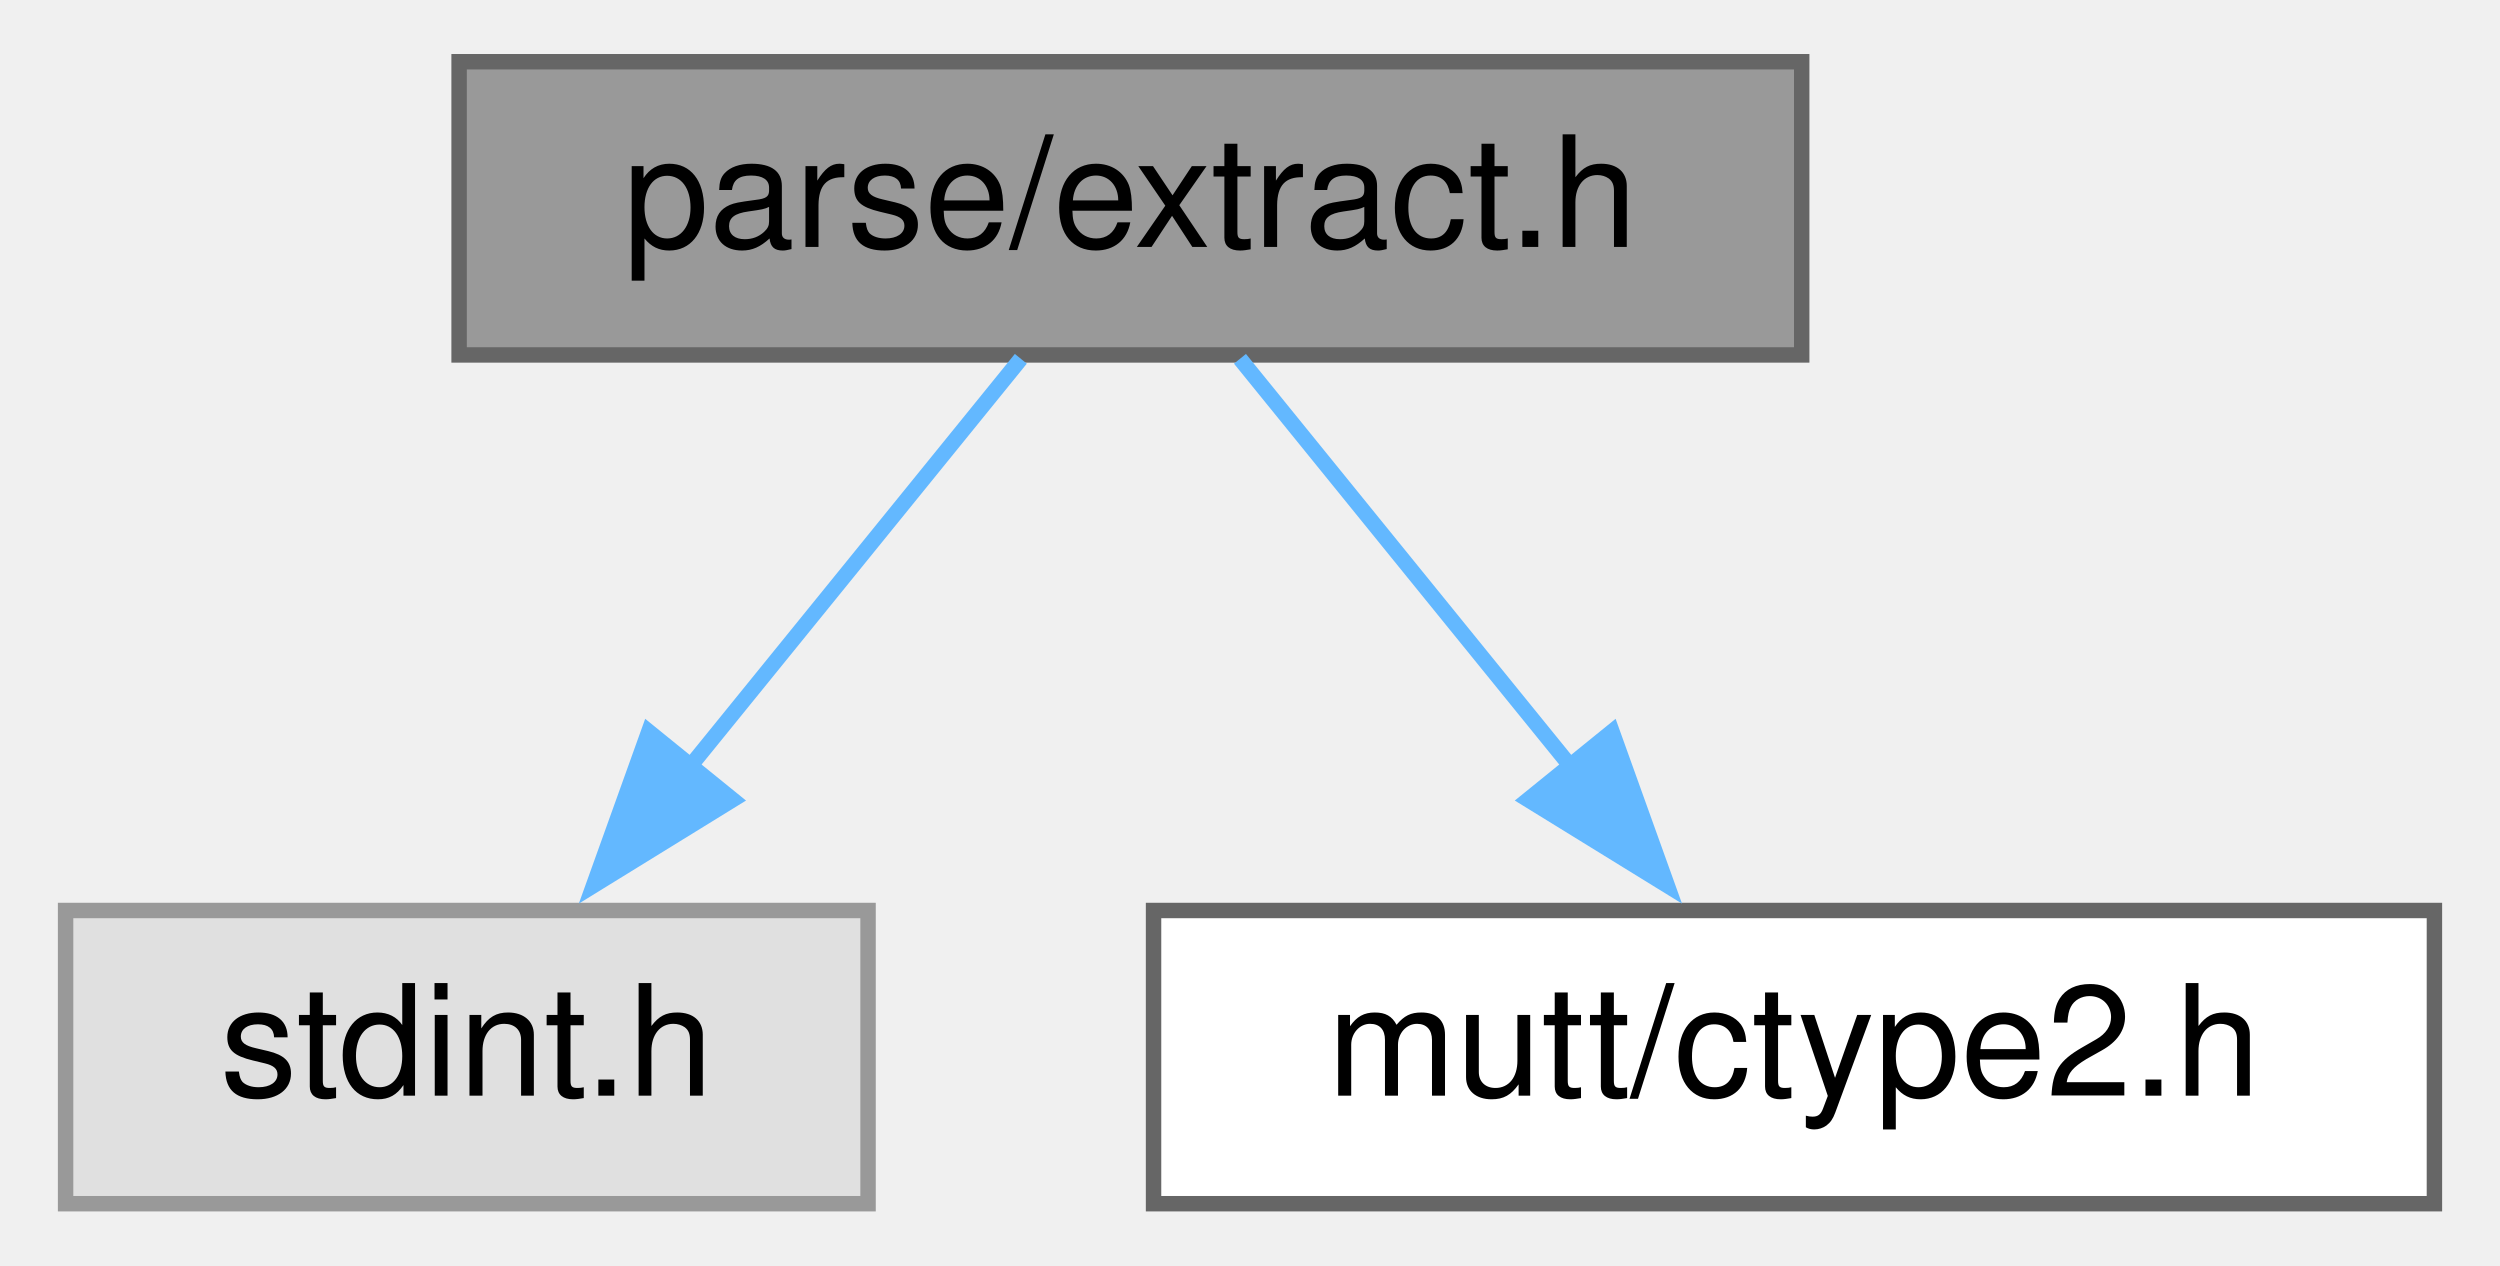
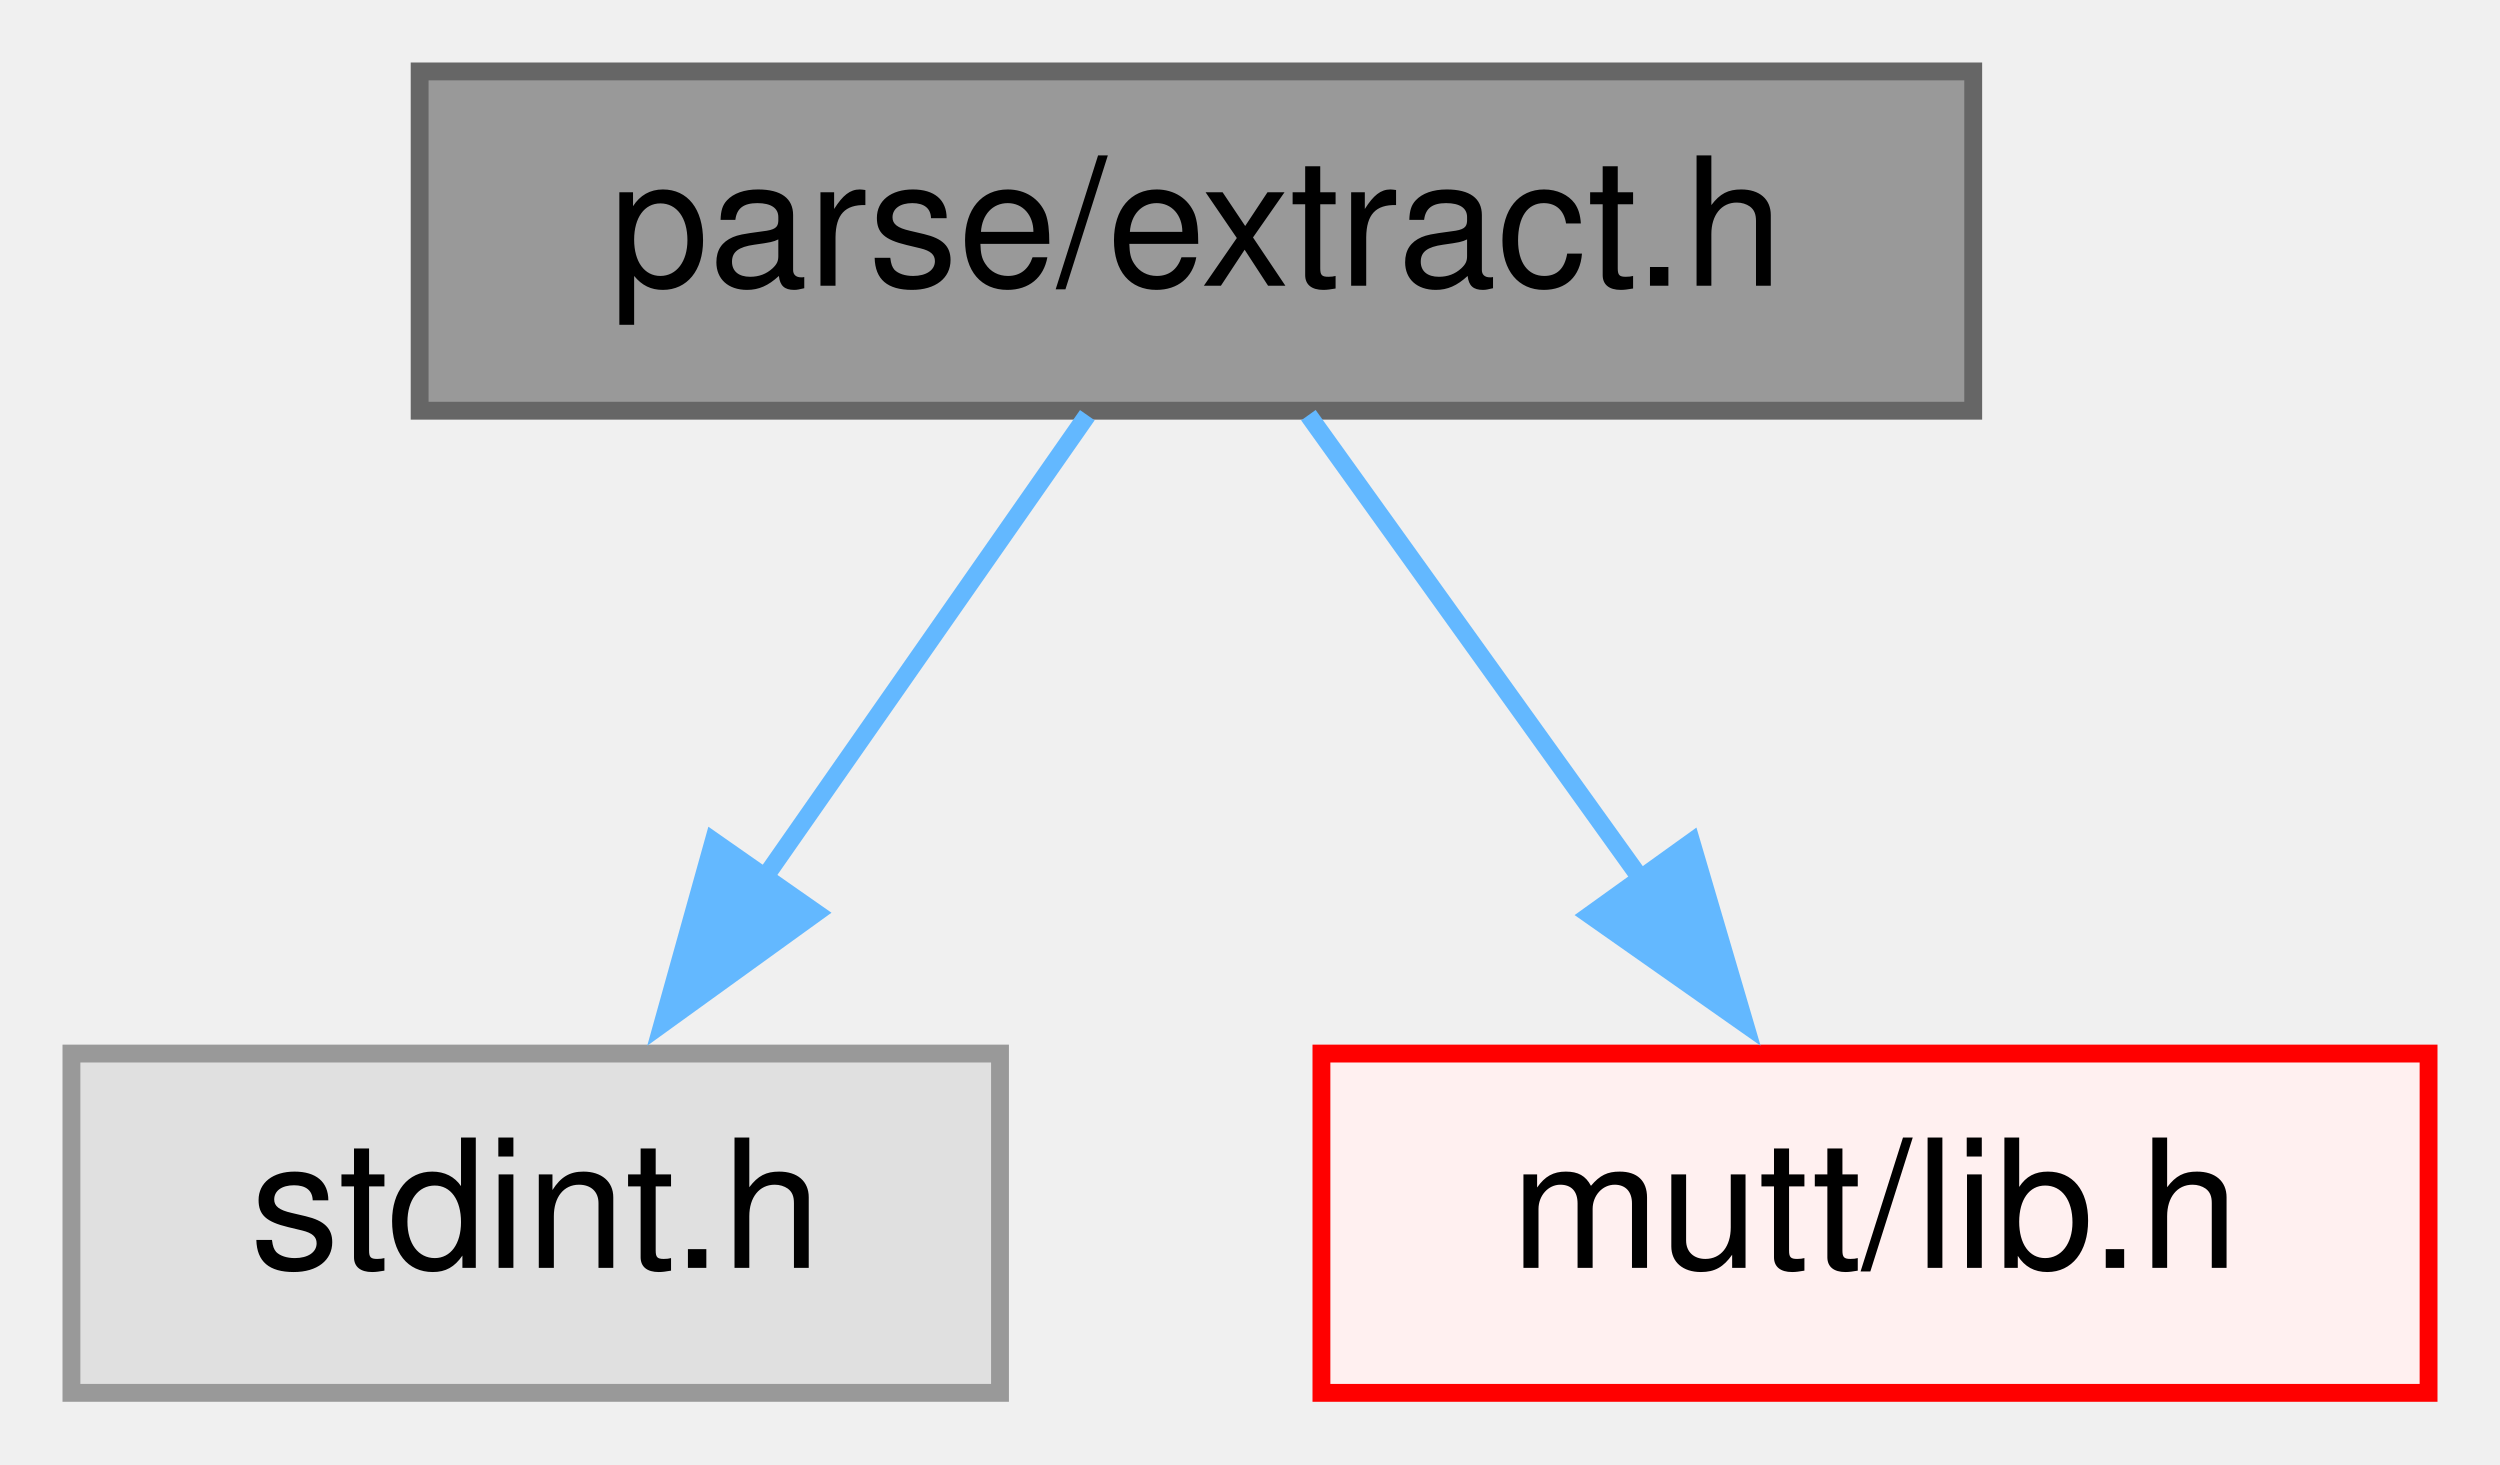
- <svg xmlns="http://www.w3.org/2000/svg" xmlns:xlink="http://www.w3.org/1999/xlink" width="162pt" height="82pt" viewBox="0.00 0.00 161.50 82.00">
+ <svg xmlns="http://www.w3.org/2000/svg" xmlns:xlink="http://www.w3.org/1999/xlink" width="140pt" height="82pt" viewBox="0.00 0.00 140.00 82.00">
  <g id="graph0" class="graph" transform="scale(1 1) rotate(0) translate(4 78)">
    <g id="node1" class="node">
      <g id="a_node1">
        <a xlink:title="Text parser.">
-           <polygon fill="#999999" stroke="#666666" points="112.5,-74 25.5,-74 25.5,-55 112.5,-55 112.5,-74" />
-           <text text-anchor="middle" x="69" y="-62" font-family="Helvetica,sans-Serif" font-size="10.00">parse/extract.h</text>
+           <polygon fill="#999999" stroke="#666666" points="106.5,-74 19.5,-74 19.5,-55 106.5,-55 106.5,-74" />
+           <text text-anchor="middle" x="63" y="-62" font-family="Helvetica,sans-Serif" font-size="10.00">parse/extract.h</text>
        </a>
      </g>
    </g>
    <g id="node2" class="node">
      <g id="a_node2">
        <a xlink:title=" ">
          <polygon fill="#e0e0e0" stroke="#999999" points="52,-19 0,-19 0,0 52,0 52,-19" />
          <text text-anchor="middle" x="26" y="-7" font-family="Helvetica,sans-Serif" font-size="10.00">stdint.h</text>
        </a>
      </g>
    </g>
    <g id="edge1" class="edge">
-       <path fill="none" stroke="#63b8ff" d="M61.9,-54.75C56.08,-47.58 47.67,-37.2 40.44,-28.3" />
-       <polygon fill="#63b8ff" stroke="#63b8ff" points="43.23,-26.18 34.21,-20.62 37.79,-30.59 43.23,-26.18" />
+       <path fill="none" stroke="#63b8ff" d="M56.89,-54.75C51.99,-47.73 44.95,-37.64 38.83,-28.87" />
+       <polygon fill="#63b8ff" stroke="#63b8ff" points="41.7,-26.88 33.11,-20.68 35.96,-30.89 41.7,-26.88" />
    </g>
    <g id="node3" class="node">
      <g id="a_node3">
-         <a xlink:href="ctype2_8h.html" target="_top" xlink:title="ctype(3) wrapper functions">
-           <polygon fill="white" stroke="#666666" points="153.5,-19 70.5,-19 70.5,0 153.5,0 153.5,-19" />
-           <text text-anchor="middle" x="112" y="-7" font-family="Helvetica,sans-Serif" font-size="10.00">mutt/ctype2.h</text>
+         <a xlink:href="mutt_2lib_8h.html" target="_top" xlink:title="Convenience wrapper for the library headers.">
+           <polygon fill="#fff0f0" stroke="red" points="132,-19 70,-19 70,0 132,0 132,-19" />
+           <text text-anchor="middle" x="101" y="-7" font-family="Helvetica,sans-Serif" font-size="10.00">mutt/lib.h</text>
        </a>
      </g>
    </g>
    <g id="edge2" class="edge">
-       <path fill="none" stroke="#63b8ff" d="M76.1,-54.75C81.92,-47.58 90.33,-37.2 97.56,-28.3" />
-       <polygon fill="#63b8ff" stroke="#63b8ff" points="100.21,-30.59 103.79,-20.62 94.77,-26.18 100.21,-30.59" />
+       <path fill="none" stroke="#63b8ff" d="M69.27,-54.75C74.36,-47.66 81.7,-37.42 88.03,-28.59" />
+       <polygon fill="#63b8ff" stroke="#63b8ff" points="90.72,-30.84 93.71,-20.67 85.04,-26.76 90.72,-30.84" />
    </g>
  </g>
</svg>
